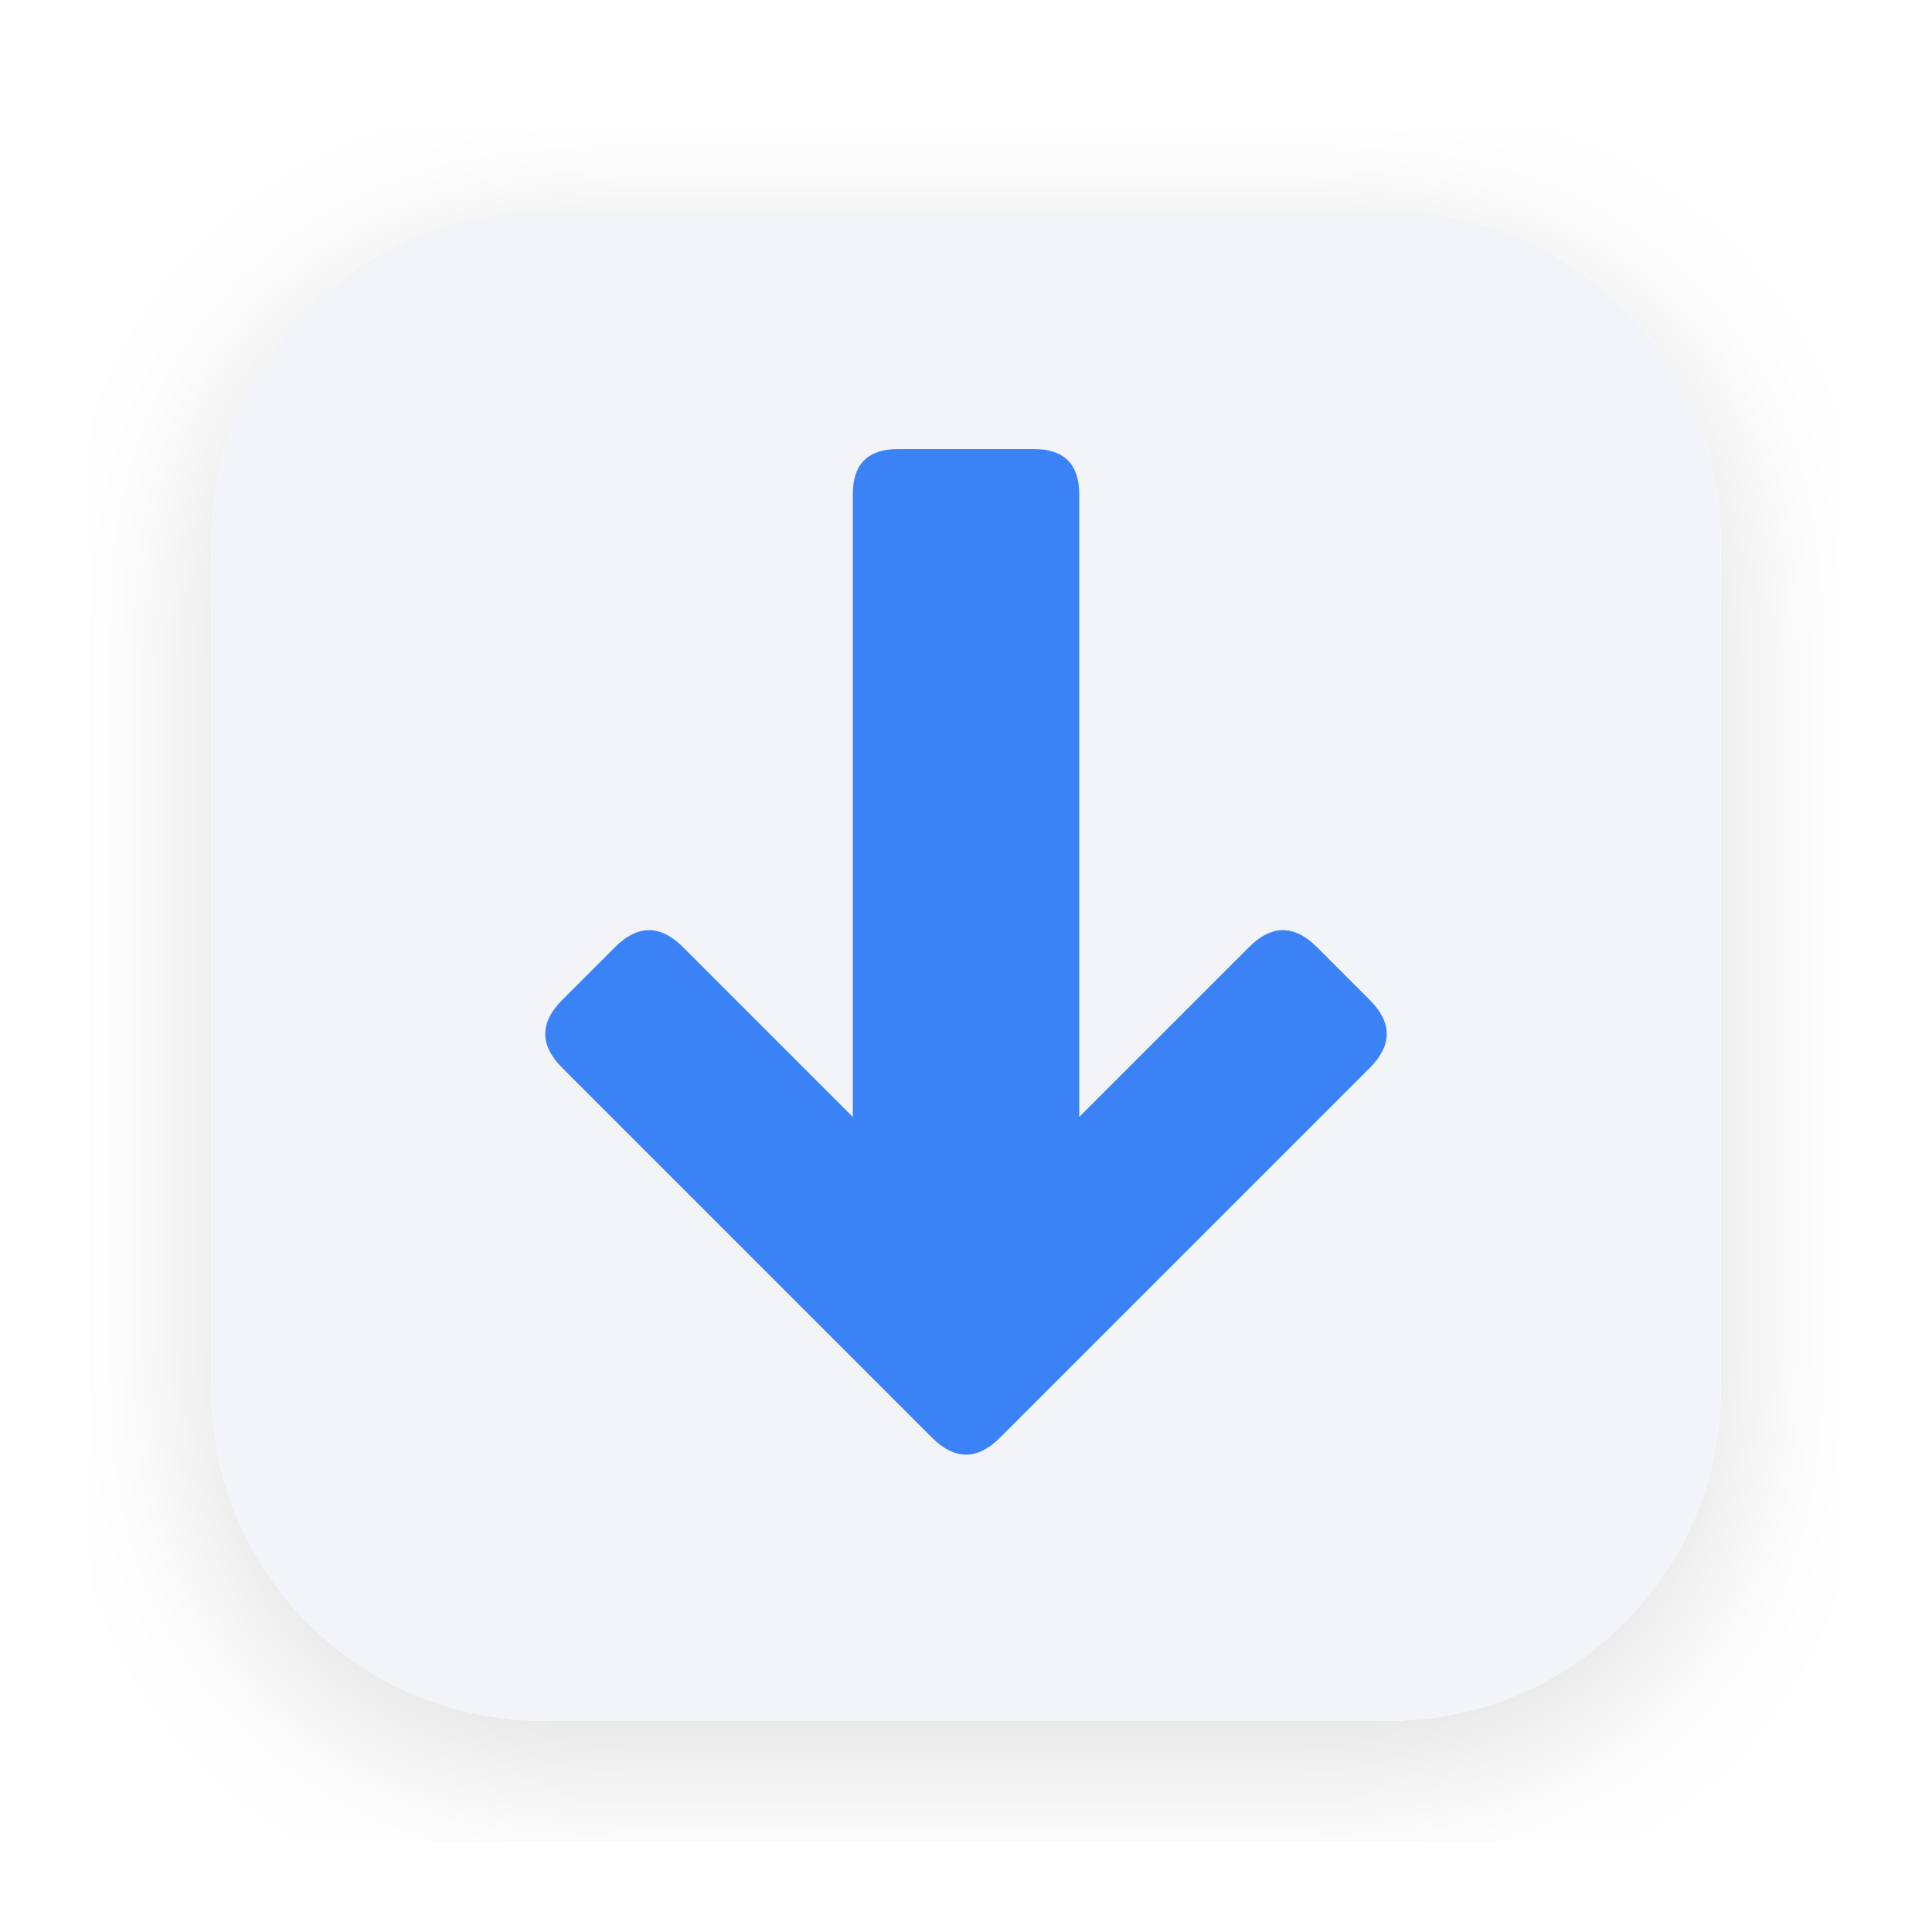
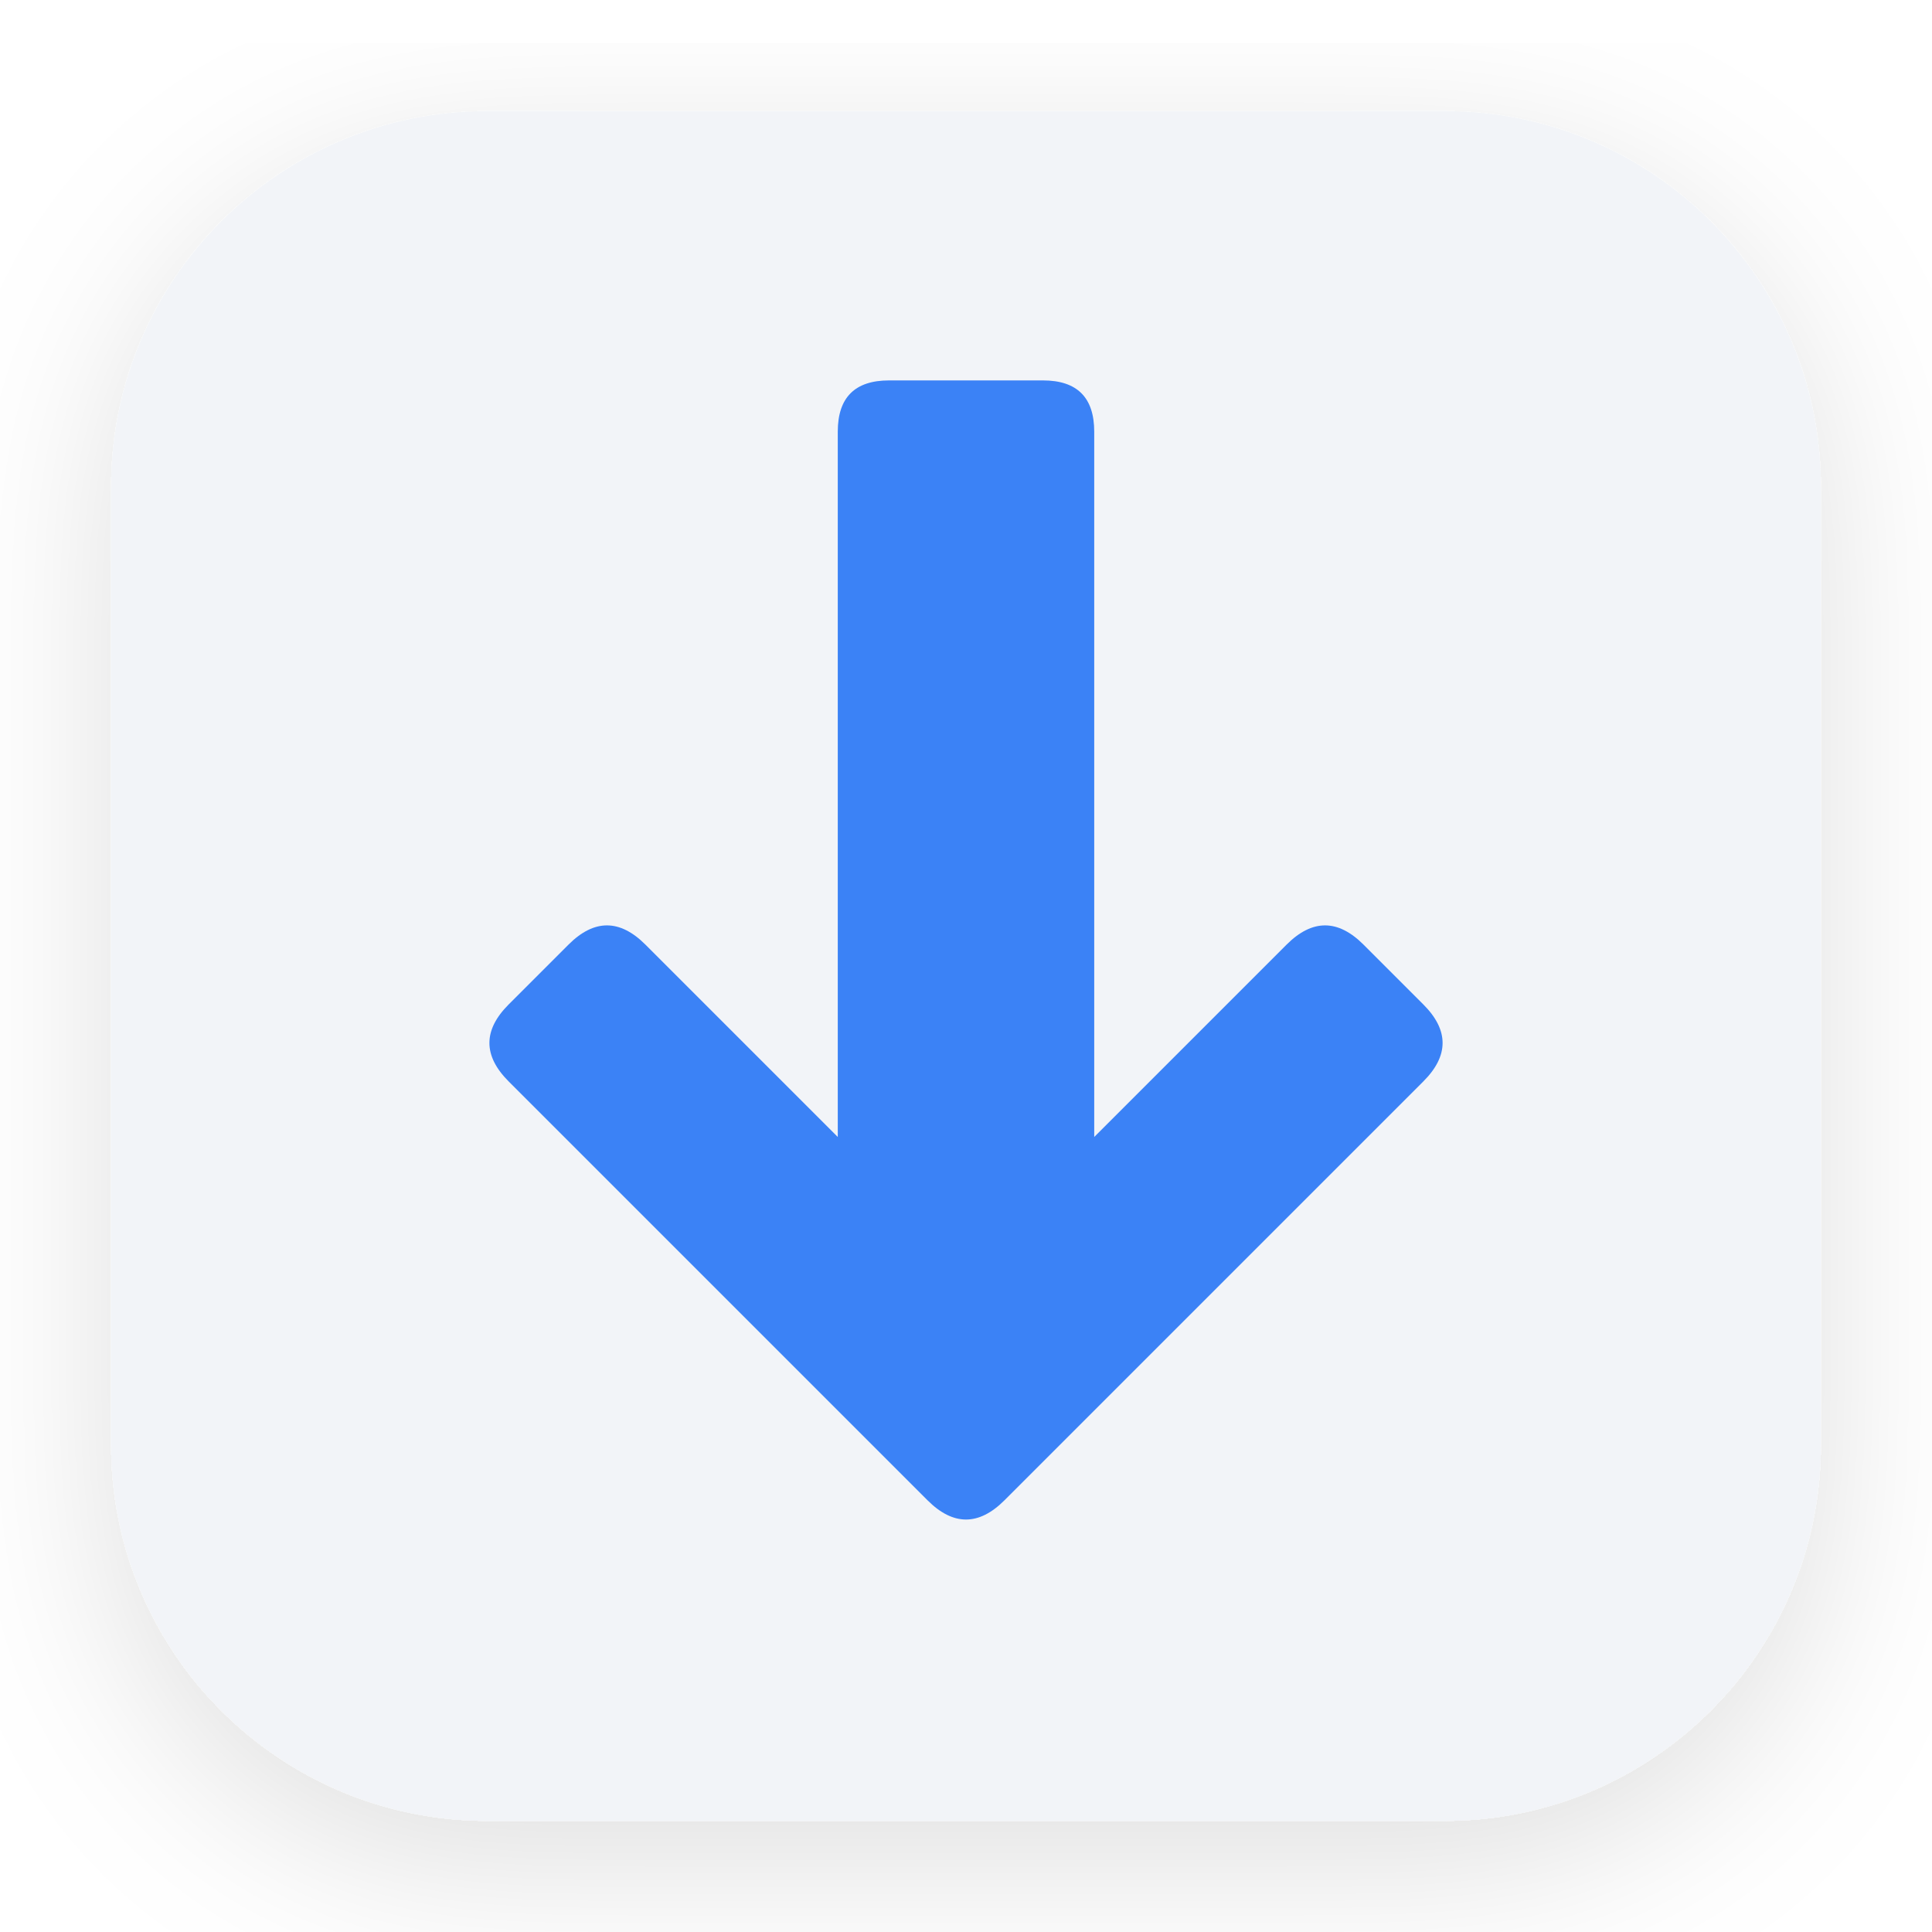
- <svg xmlns="http://www.w3.org/2000/svg" width="512" height="512" viewBox="0 0 512 512" role="img">
+ <svg xmlns="http://www.w3.org/2000/svg" width="512" height="512" viewBox="30 30 452 452" role="img">
  <defs>
    <filter id="s" x="-8%" y="-8%" width="116%" height="116%">
      <feDropShadow dx="0" dy="10" stdDeviation="20" flood-color="#00000020" />
    </filter>
  </defs>
  <rect x="56" y="56" width="400" height="400" rx="88" fill="#F2F4F8" filter="url(#s)" />
  <path d="     M 226 131     Q 226 119 238 119     L 274 119     Q 286 119 286 131     L 286 296     L 331 251     Q 340 242 349 251     L 363 265     Q 372 274 363 283     L 265 381     Q 256 390 247 381     L 149 283     Q 140 274 149 265     L 163 251     Q 172 242 181 251     L 226 296     Z   " fill="#3B82F6" />
</svg>
